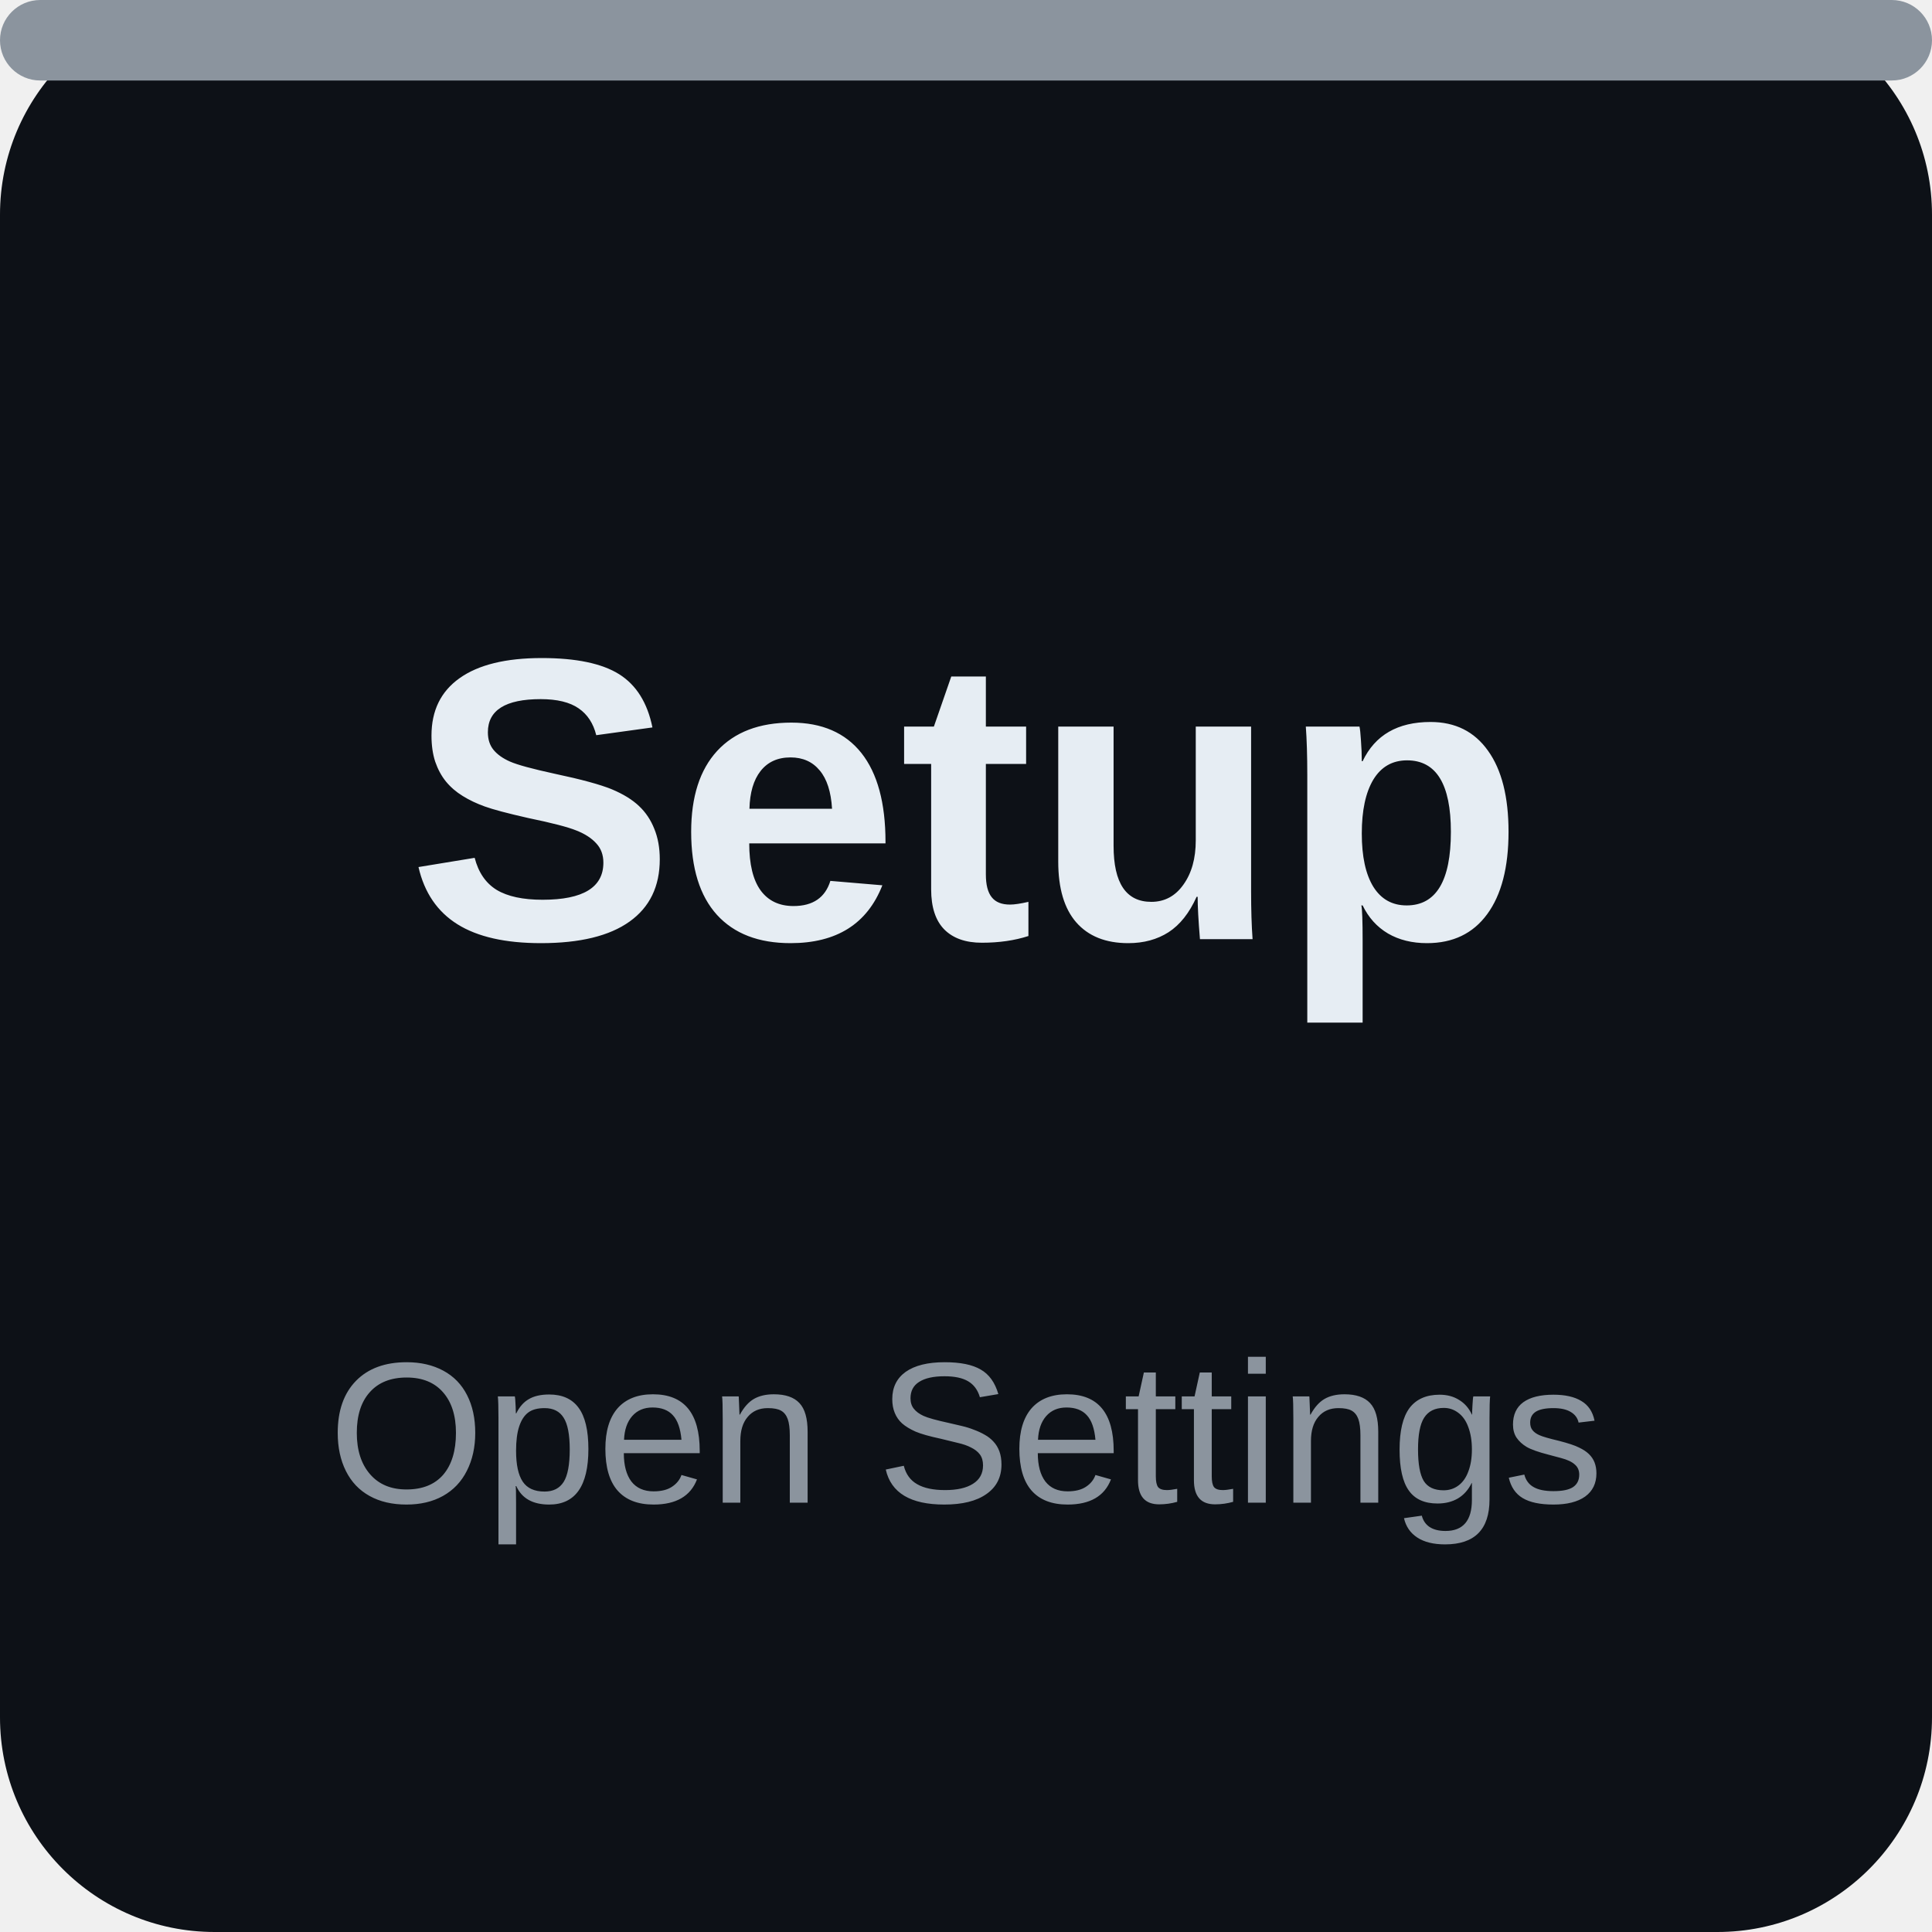
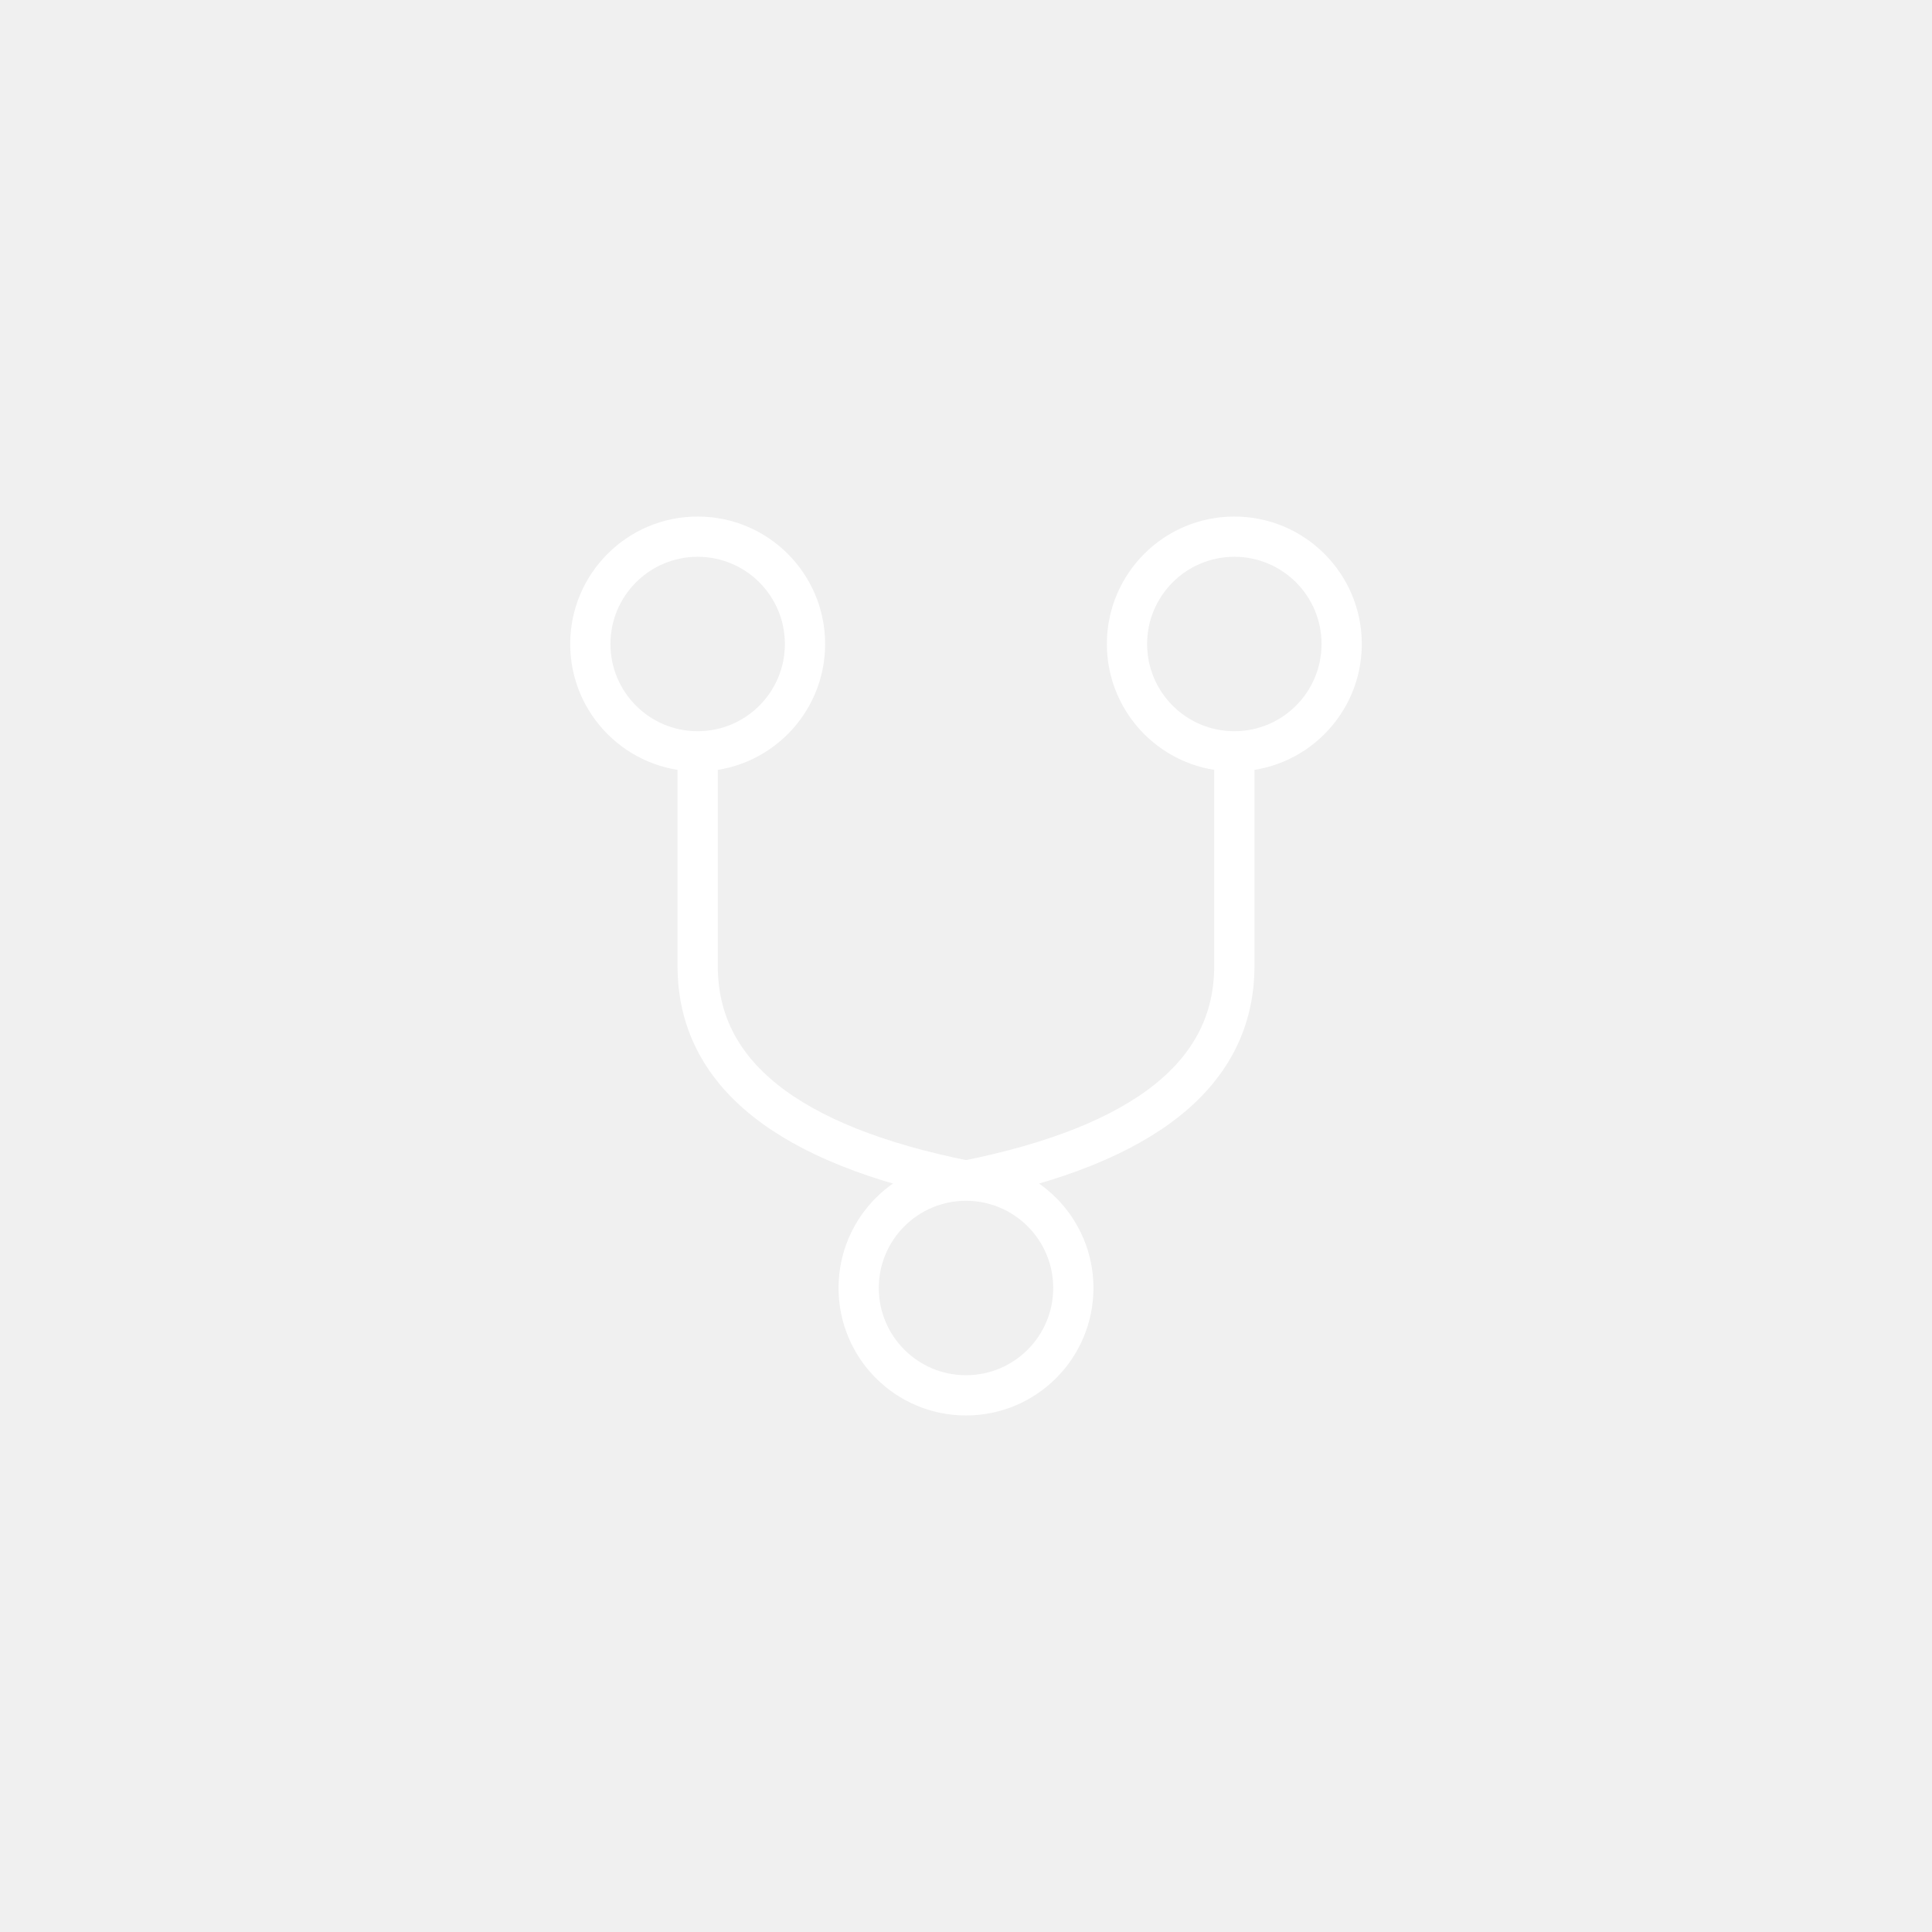
- <svg xmlns="http://www.w3.org/2000/svg" width="144" height="144" viewBox="0 0 144 144">
-   <rect width="144" height="144" rx="16" fill="#0d1117" />
-   <rect y="0" width="144" height="6" rx="3" fill="#8b949e" />
-   <text x="72" y="70" text-anchor="middle" fill="#e6edf3" font-size="30" font-weight="bold" font-family="Arial,Helvetica,sans-serif">Setup</text>
-   <text x="72" y="112" text-anchor="middle" fill="#8b949e" font-size="15" font-family="Arial,Helvetica,sans-serif">Open Settings</text>
+ <svg xmlns="http://www.w3.org/2000/svg" width="144" height="144" viewBox="0 0 144 144" fill="none">
+   <circle cx="52" cy="48" r="8" fill="none" stroke="white" stroke-width="3" />
+   <circle cx="92" cy="48" r="8" fill="none" stroke="white" stroke-width="3" />
+   <circle cx="72" cy="96" r="8" fill="none" stroke="white" stroke-width="3" />
+   <line x1="52" y1="56" x2="52" y2="72" stroke="white" stroke-width="3" />
+   <line x1="92" y1="56" x2="92" y2="72" stroke="white" stroke-width="3" />
+   <path d="M52 72 Q52 84 72 88" fill="none" stroke="white" stroke-width="3" />
+   <path d="M92 72 Q92 84 72 88" fill="none" stroke="white" stroke-width="3" />
</svg>
